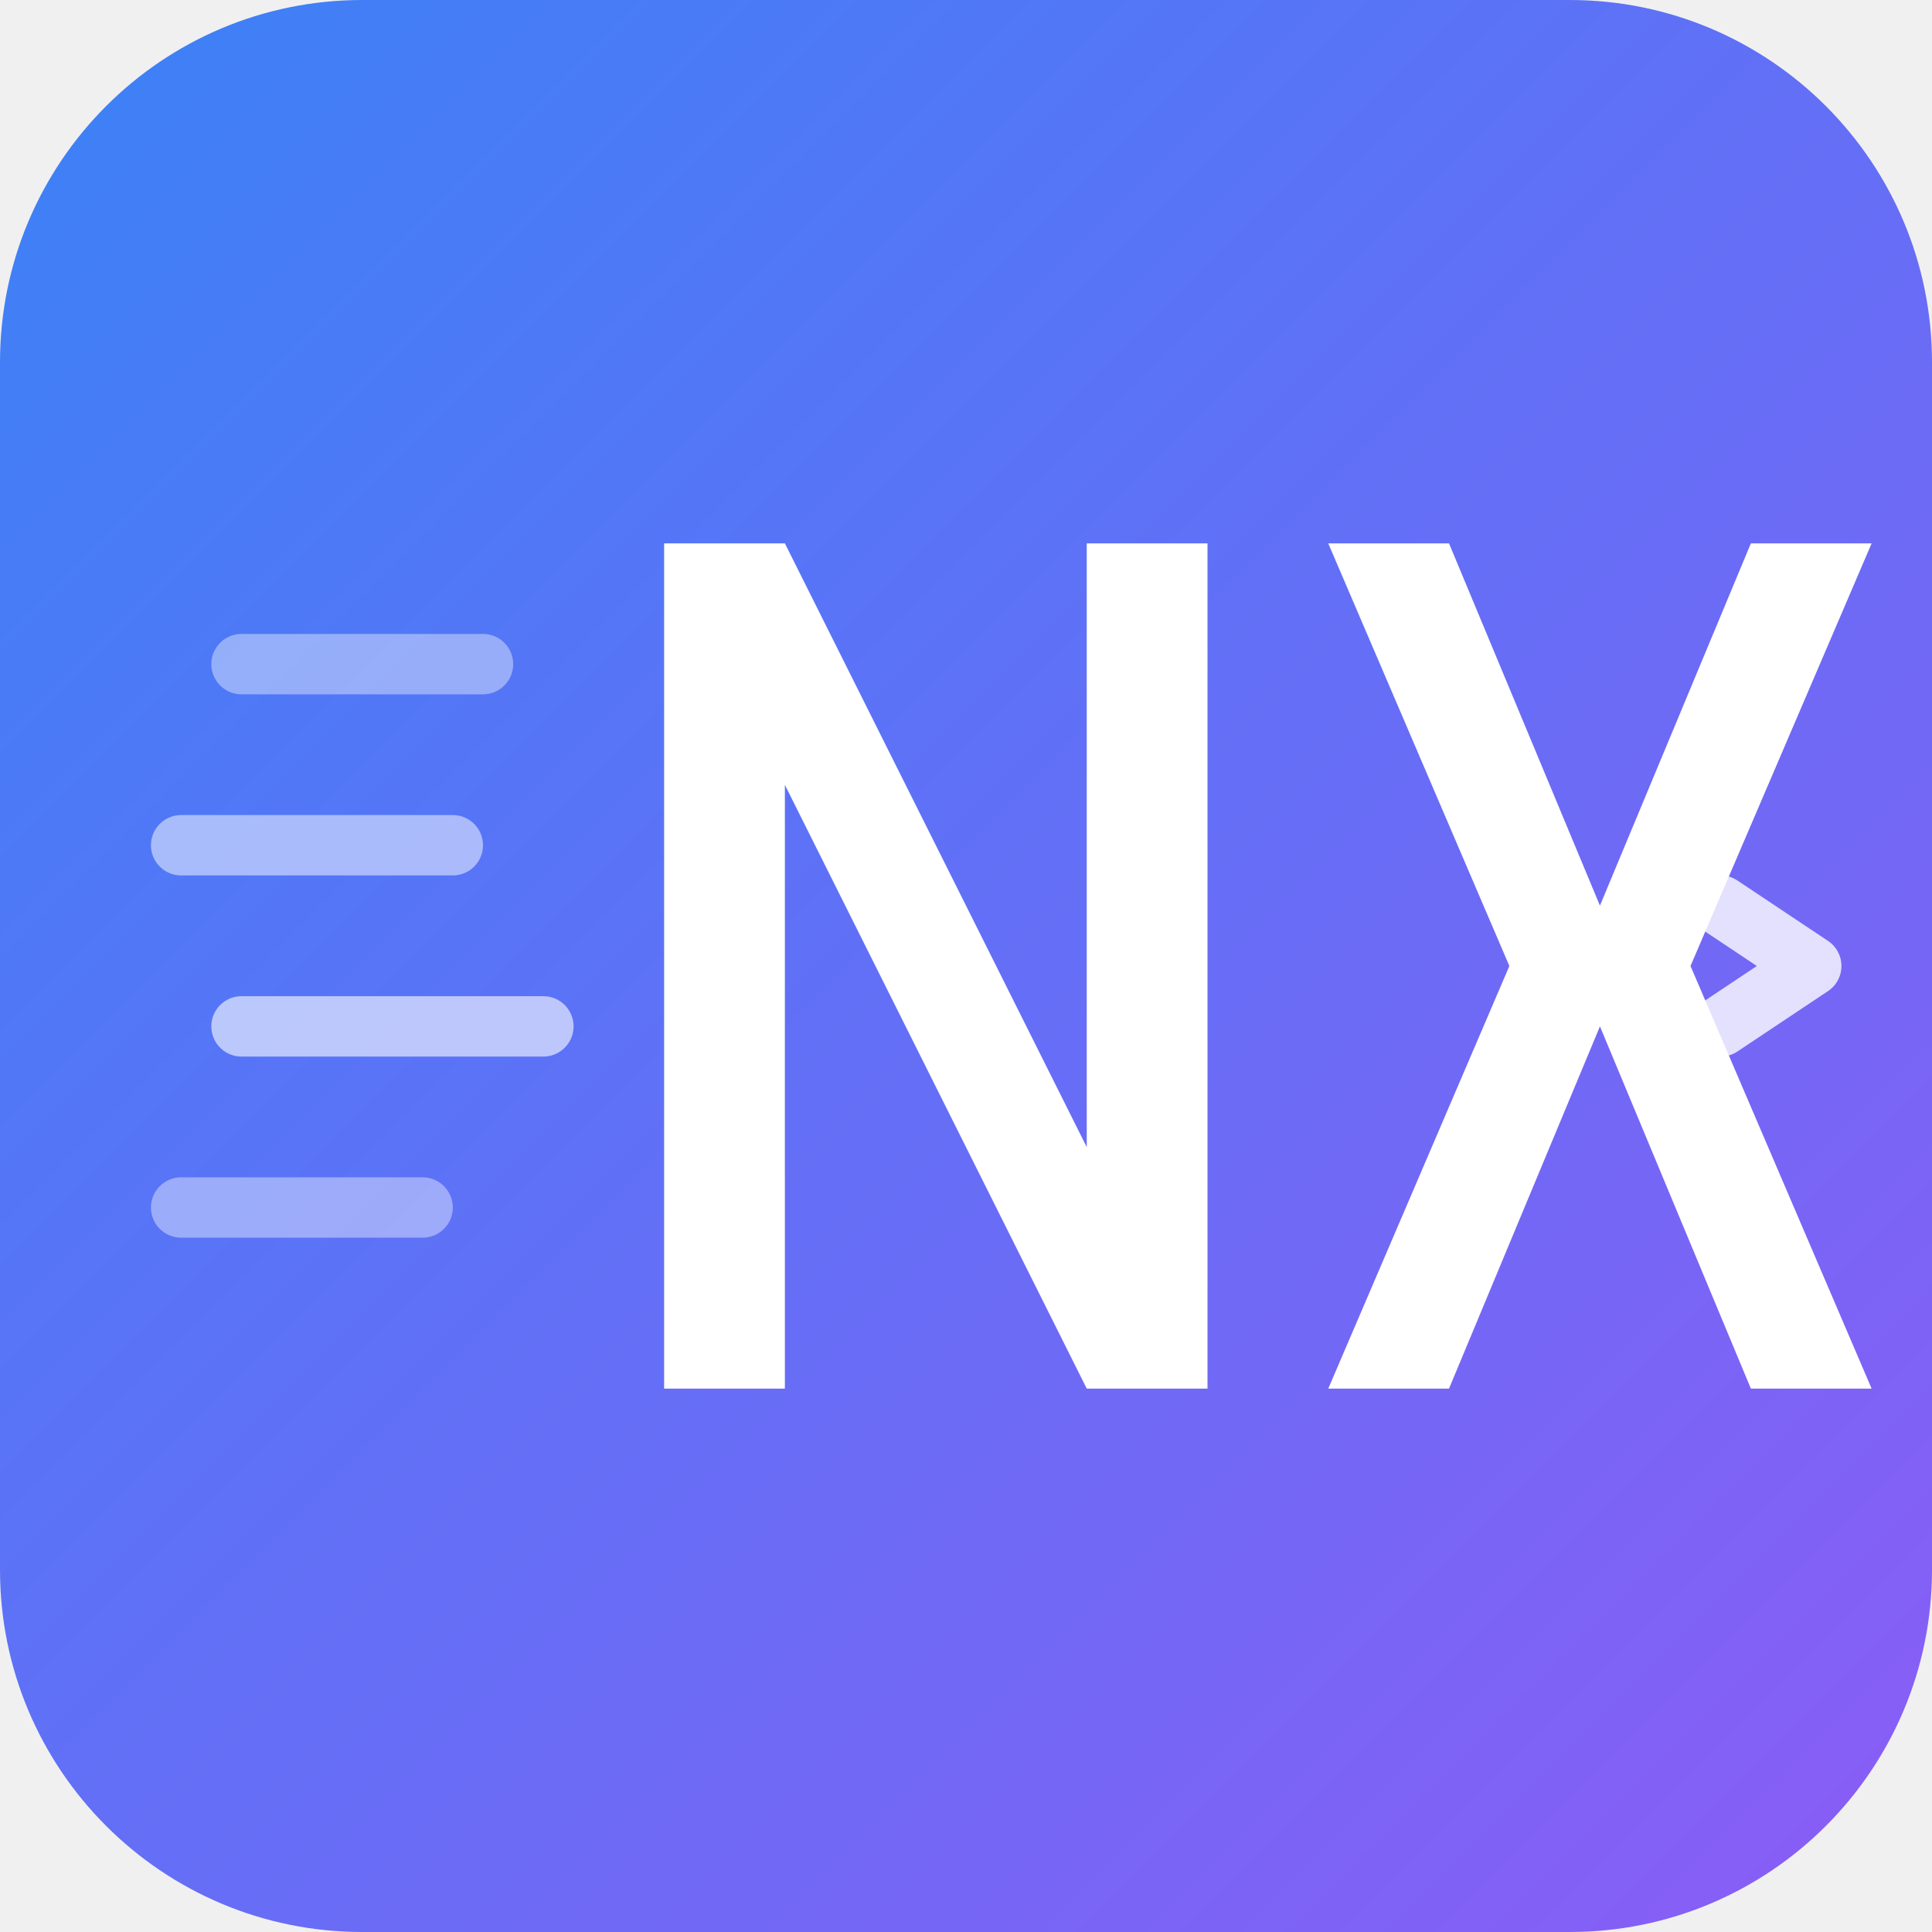
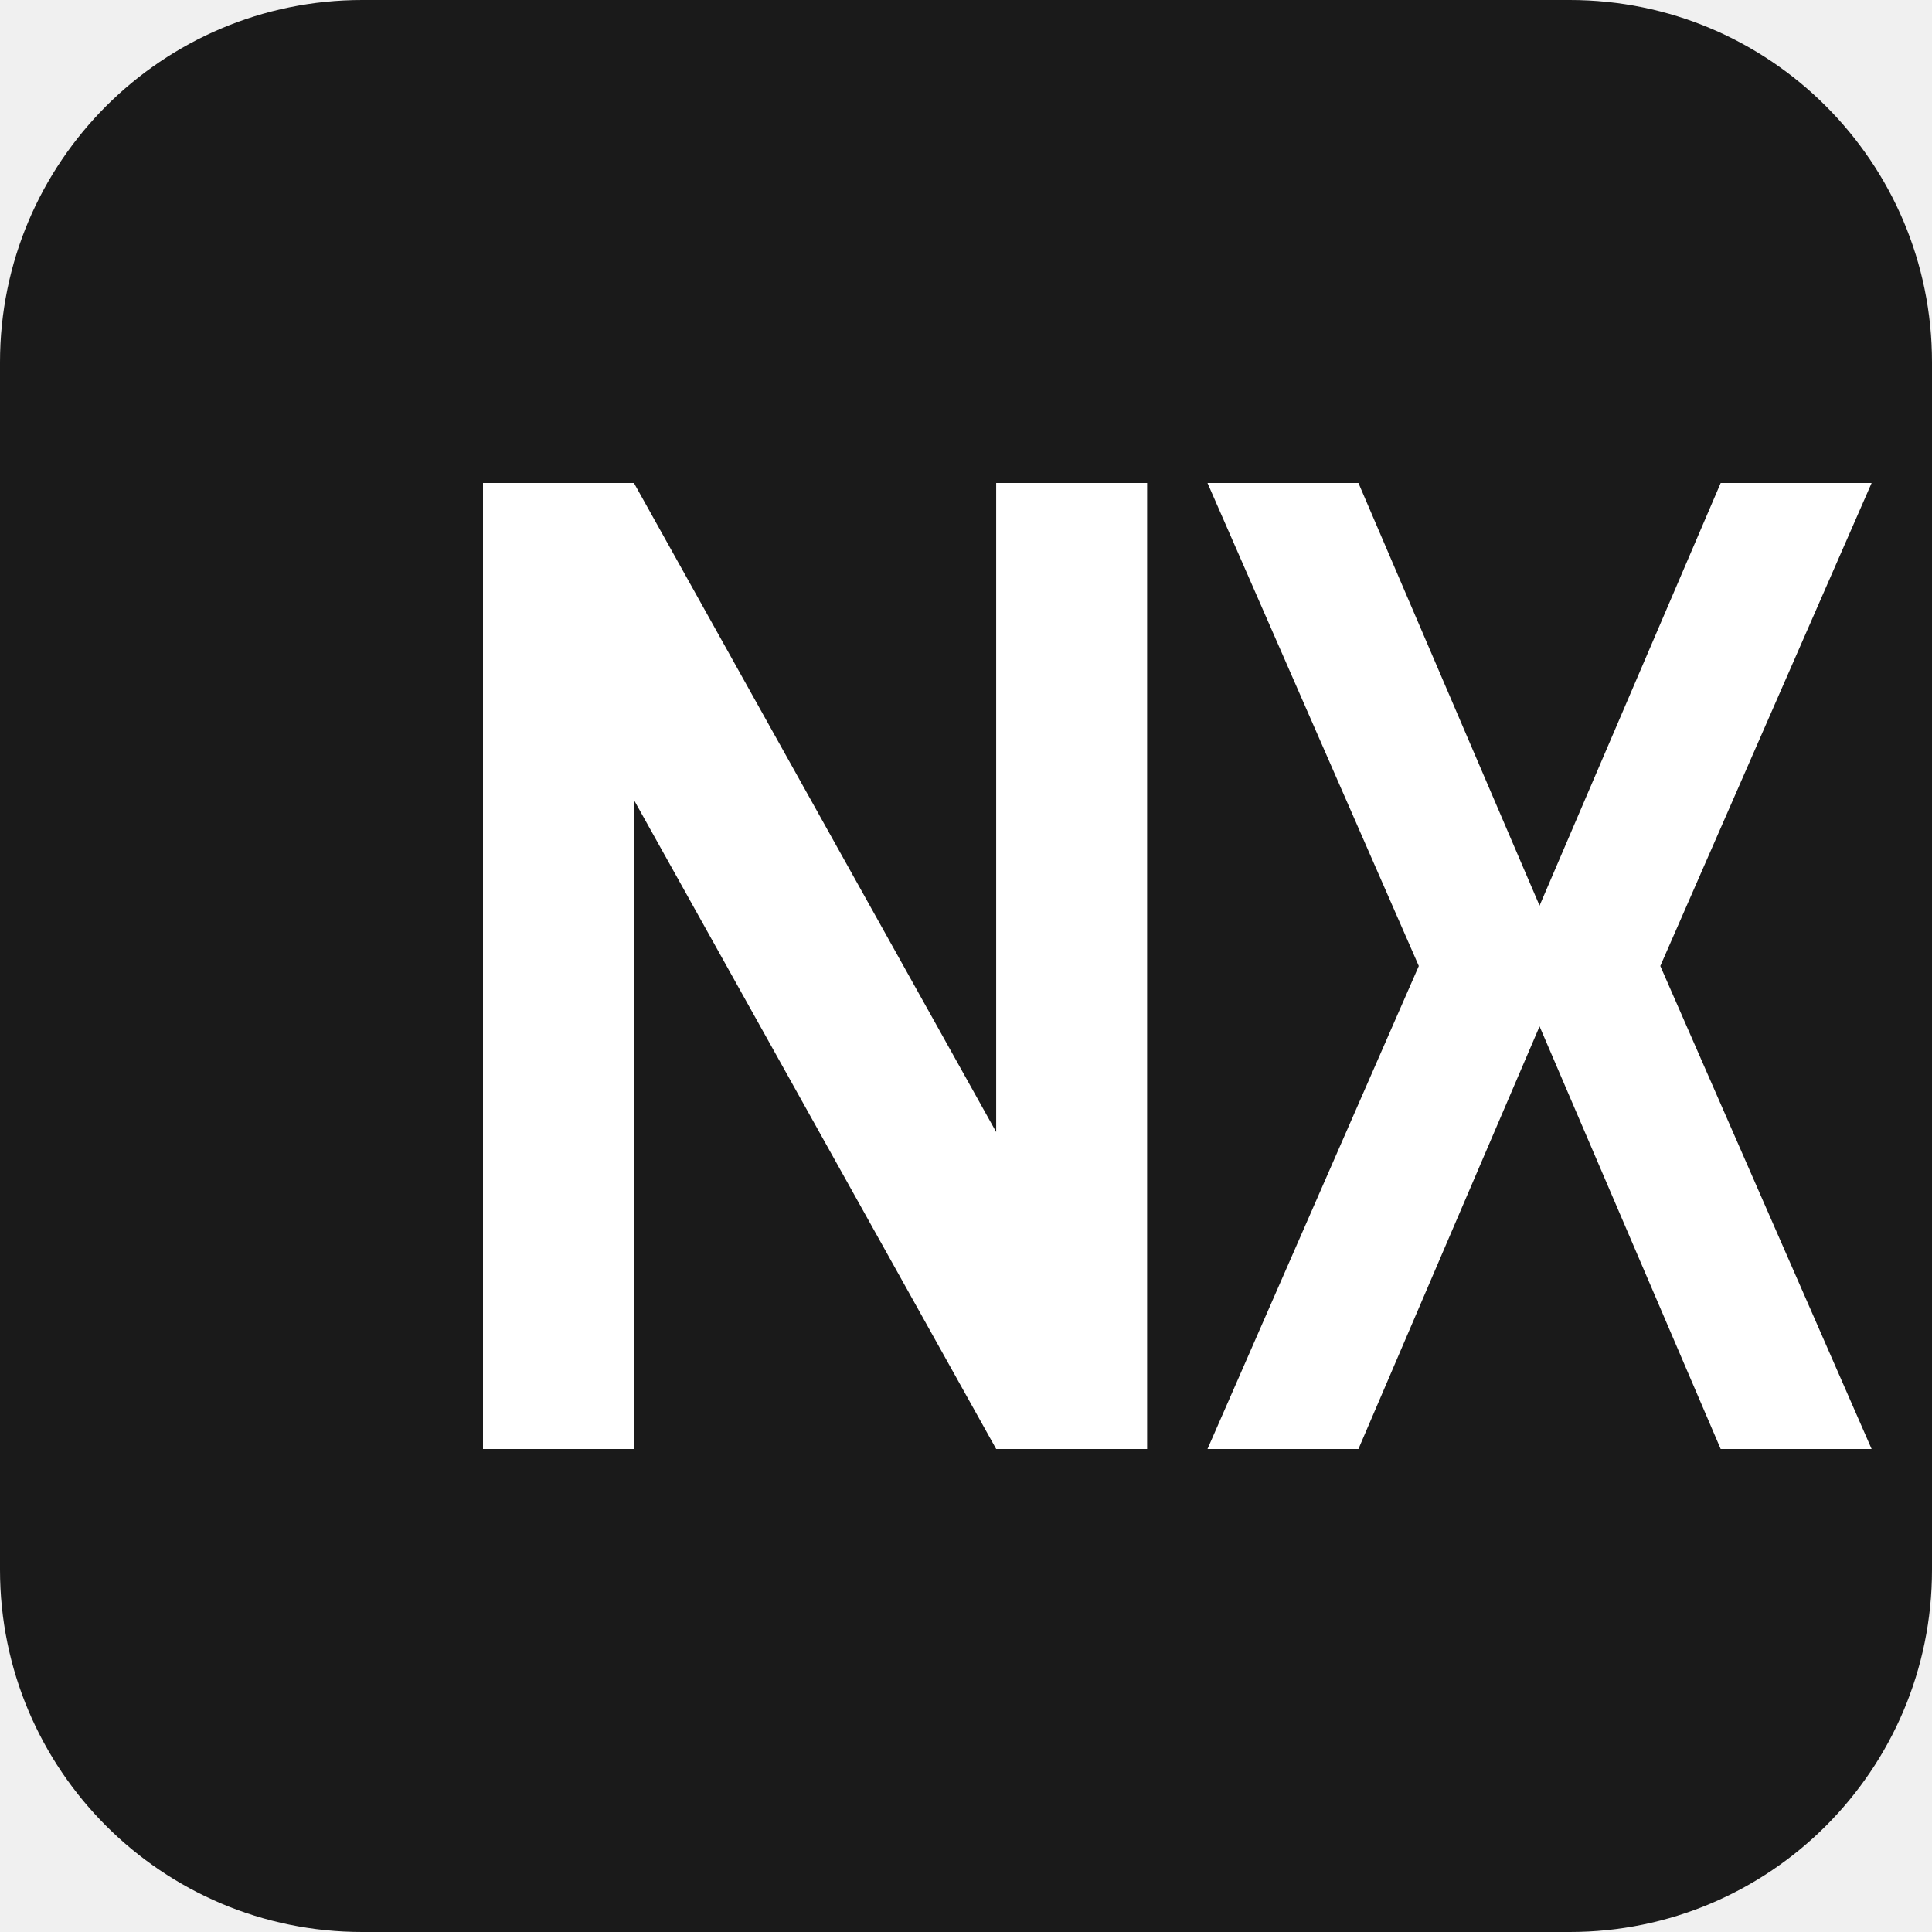
<svg xmlns="http://www.w3.org/2000/svg" width="64" height="64" viewBox="0 0 64 64" fill="none">
-   <defs>
-     <linearGradient id="grad" x1="0%" y1="0%" x2="100%" y2="100%">
-       <stop offset="0%" style="stop-color:#3b82f6;stop-opacity:1" />
-       <stop offset="100%" style="stop-color:#8b5cf6;stop-opacity:1" />
-     </linearGradient>
-   </defs>
-   <rect width="64" height="64" rx="12" fill="url(#grad)" />
-   <line x1="8" y1="22" x2="16" y2="22" stroke="white" stroke-width="2" stroke-linecap="round" opacity="0.4" />
-   <line x1="6" y1="28" x2="15" y2="28" stroke="white" stroke-width="2" stroke-linecap="round" opacity="0.5" />
-   <line x1="8" y1="34" x2="18" y2="34" stroke="white" stroke-width="2" stroke-linecap="round" opacity="0.6" />
-   <line x1="6" y1="40" x2="14" y2="40" stroke="white" stroke-width="2" stroke-linecap="round" opacity="0.4" />
-   <path d="M 22 18 L 22 46 L 26 46 L 26 26 L 36 46 L 40 46 L 40 18 L 36 18 L 36 38 L 26 18 Z" fill="white" />
-   <path d="M 44 18 L 50 32 L 44 46 L 48 46 L 53 34 L 58 46 L 62 46 L 56 32 L 62 18 L 58 18 L 53 30 L 48 18 Z" fill="white" />
-   <path d="M 57 30 L 60 32 L 57 34" stroke="white" stroke-width="2" stroke-linecap="round" stroke-linejoin="round" fill="none" opacity="0.8" />
+   <rect width="64" height="64" rx="12" fill="#1A1A1A" />
+   <path d="M 16 16 L 16 48 L 21 48 L 21 26.5 L 33 48 L 38 48 L 38 16 L 33 16 L 33 37.5 L 21 16 Z" fill="white" />
+   <path d="M 40 16 L 47 32 L 40 48 L 45 48 L 51 34 L 57 48 L 62 48 L 55 32 L 62 16 L 57 16 L 51 30 L 45 16 Z" fill="white" />
</svg>
